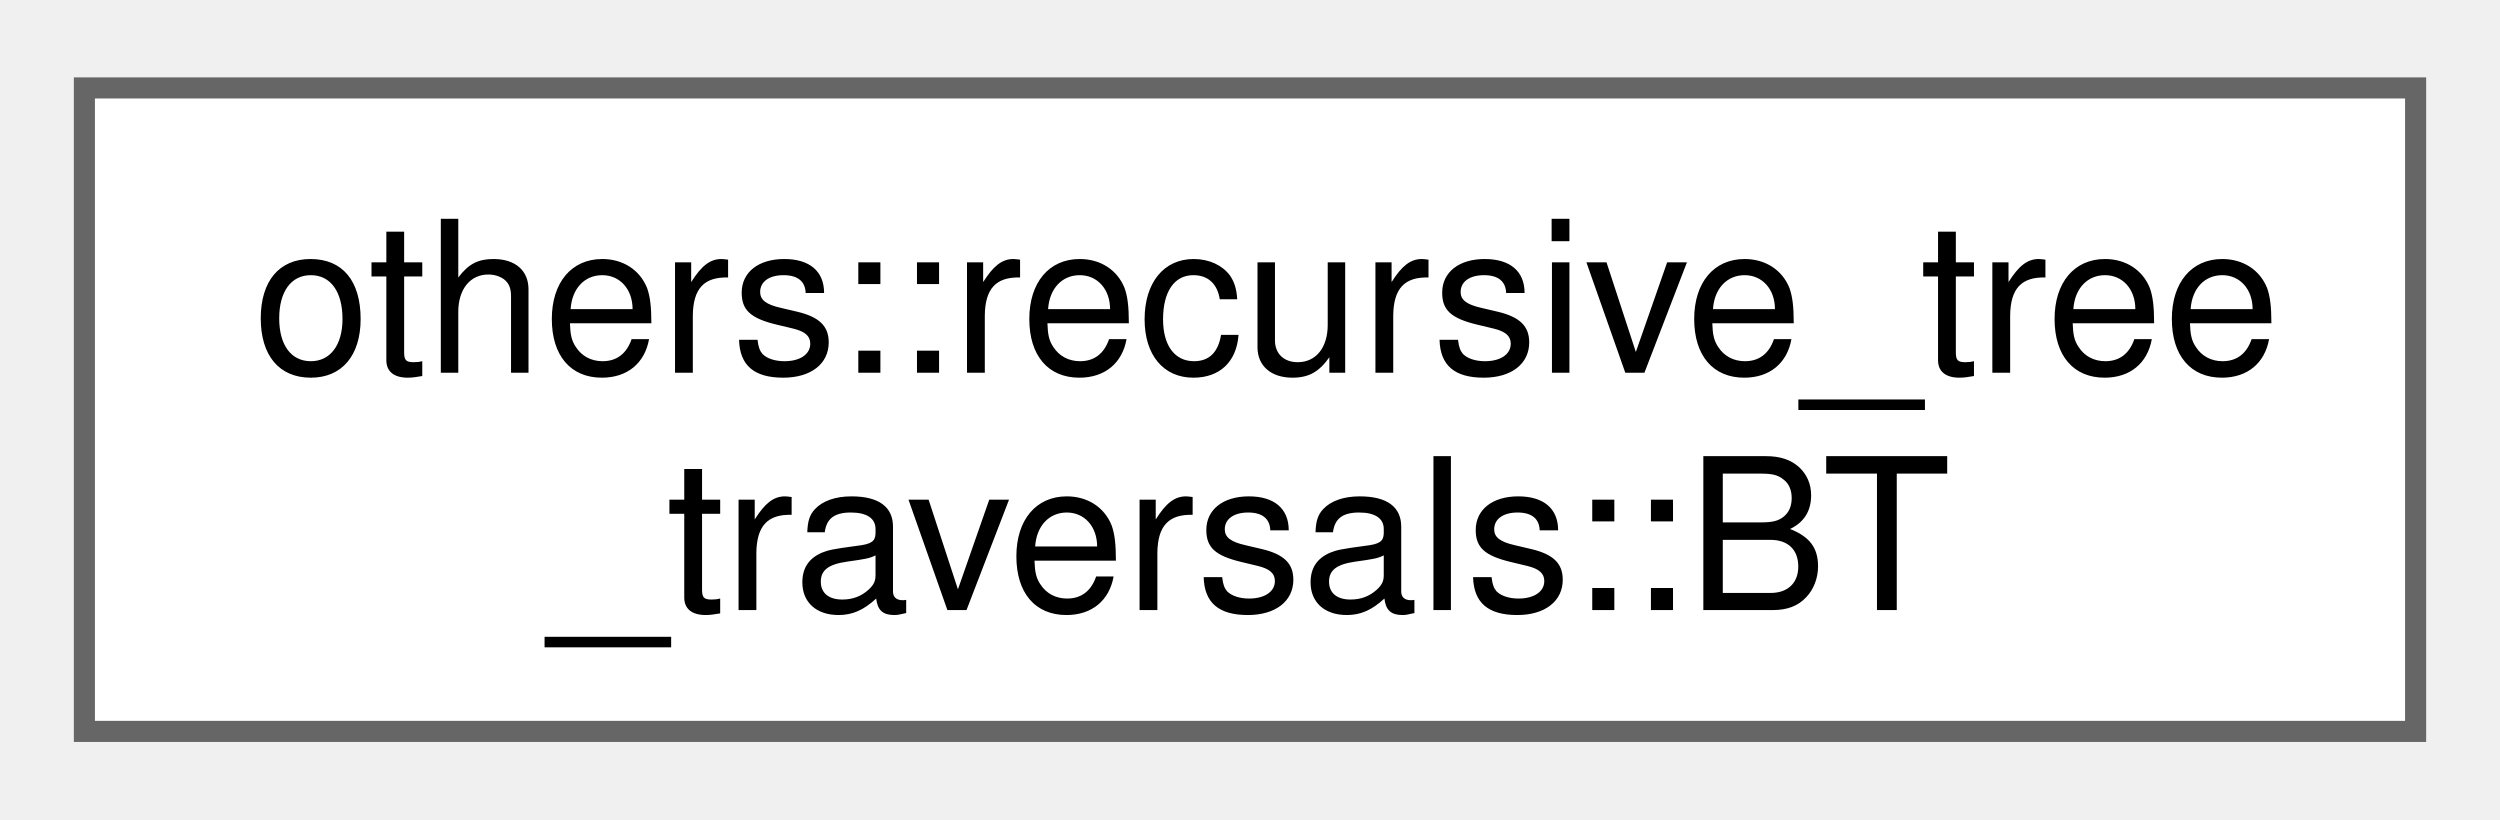
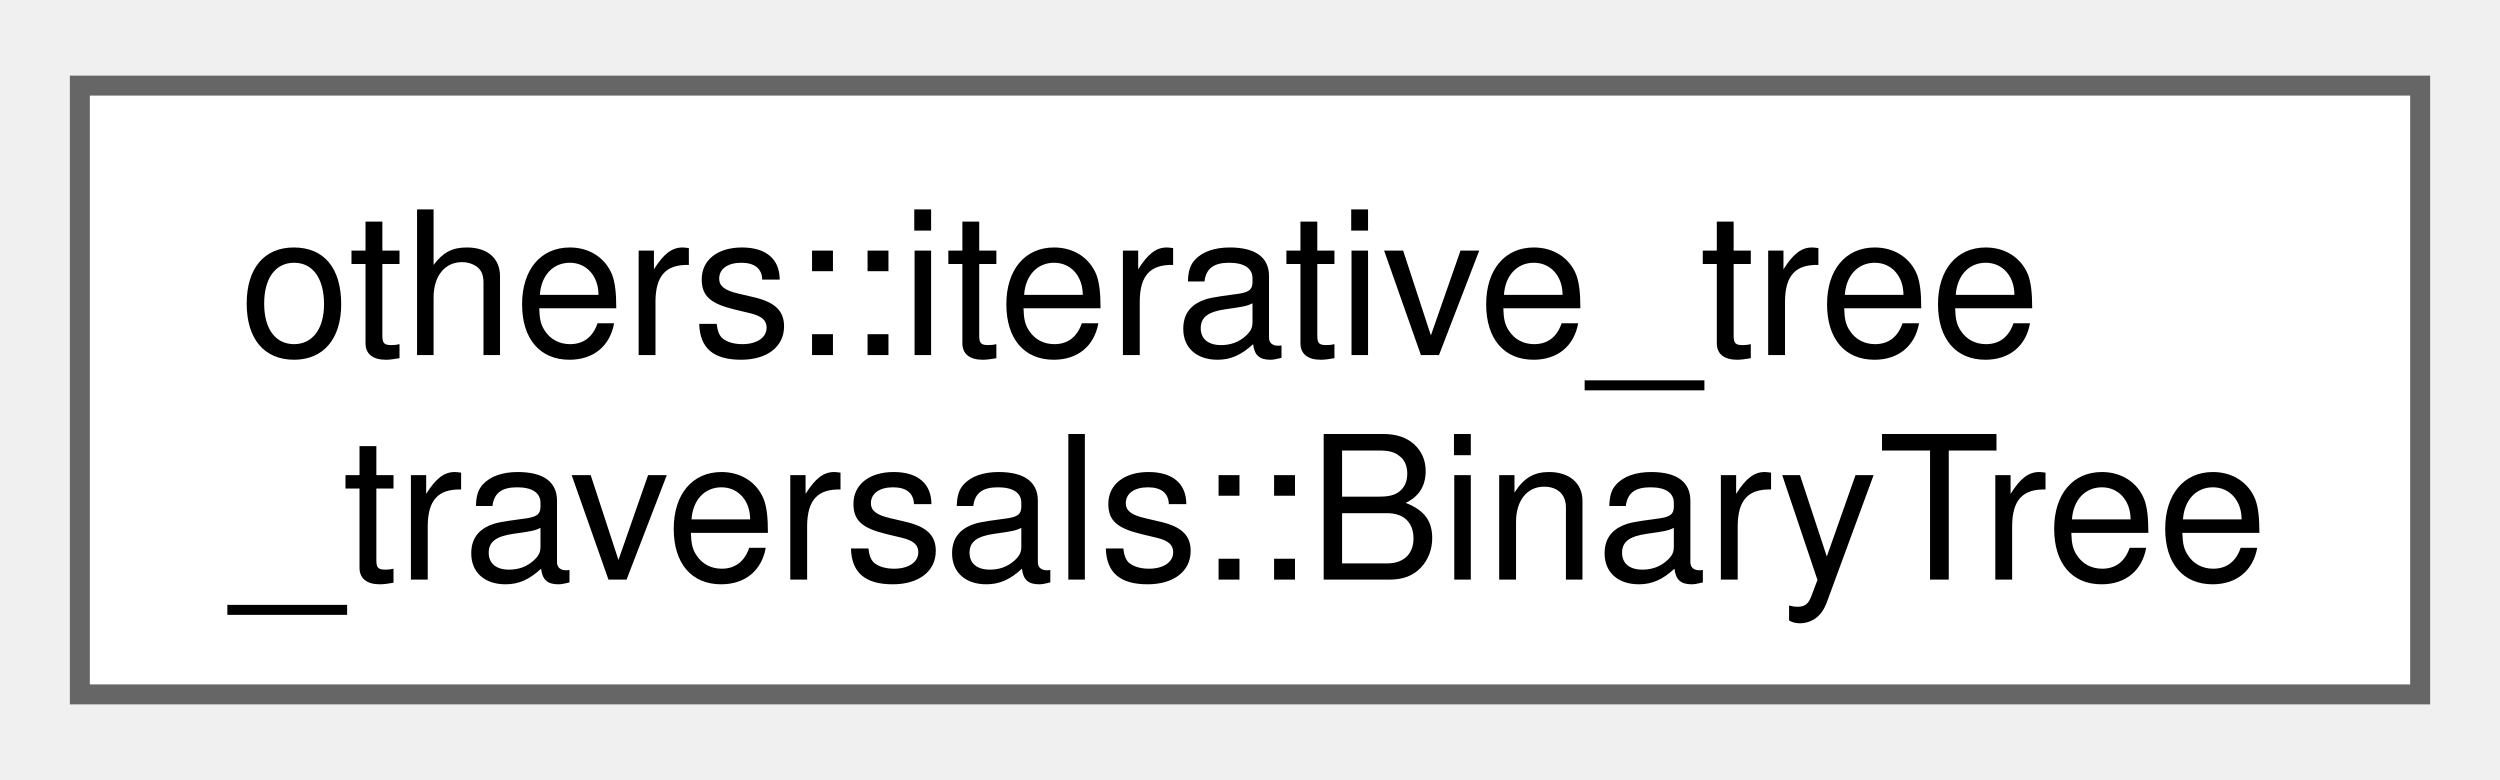
- <svg xmlns="http://www.w3.org/2000/svg" xmlns:xlink="http://www.w3.org/1999/xlink" width="119pt" height="39pt" viewBox="0.00 0.00 118.50 38.50">
+ <svg xmlns="http://www.w3.org/2000/svg" xmlns:xlink="http://www.w3.org/1999/xlink" width="125pt" height="39pt" viewBox="0.00 0.00 125.25 38.50">
  <g id="graph0" class="graph" transform="scale(1 1) rotate(0) translate(4 34.5)">
    <g id="Node000000" class="node">
      <g id="a_Node000000">
-         <a xlink:href="dd/de1/classothers_1_1recursive__tree__traversals_1_1_b_t.html" target="_top" xlink:title="BT used to make the entire structure of the binary tree and the functions associated with the binary ...">
-           <polygon fill="white" stroke="#666666" points="110.5,-30.5 0,-30.5 0,0 110.5,0 110.5,-30.5" />
-           <text text-anchor="start" x="8" y="-17" font-family="Helvetica,sans-Serif" font-size="10.00">others::recursive_tree</text>
-           <text text-anchor="middle" x="55.25" y="-5.75" font-family="Helvetica,sans-Serif" font-size="10.00">_traversals::BT</text>
+         <a xlink:href="d9/d12/classothers_1_1iterative__tree__traversals_1_1_binary_tree.html" target="_top" xlink:title="defines the functions associated with the binary tree">
+           <polygon fill="white" stroke="#666666" points="117.25,-30.5 0,-30.5 0,0 117.25,0 117.25,-30.5" />
+           <text text-anchor="start" x="8" y="-17" font-family="Helvetica,sans-Serif" font-size="10.00">others::iterative_tree</text>
+           <text text-anchor="middle" x="58.62" y="-5.75" font-family="Helvetica,sans-Serif" font-size="10.00">_traversals::BinaryTree</text>
        </a>
      </g>
    </g>
  </g>
</svg>
